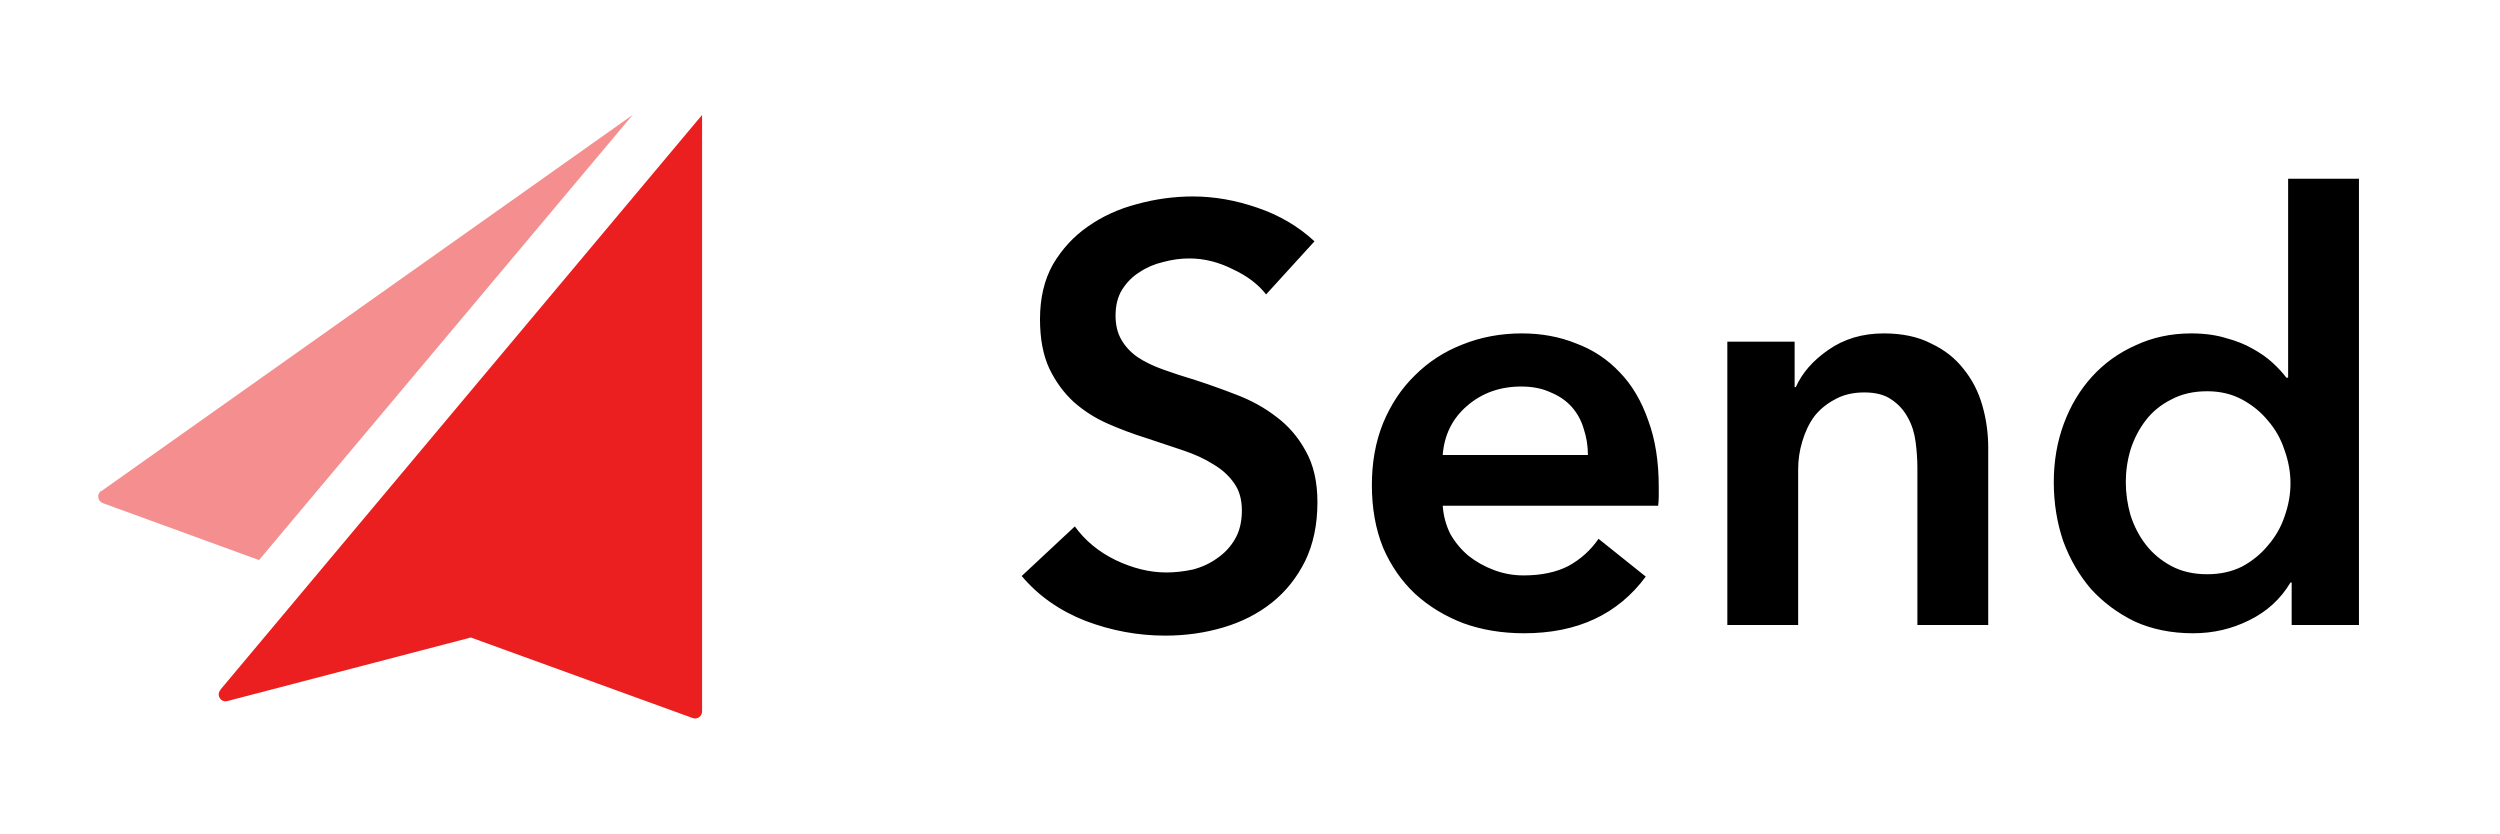
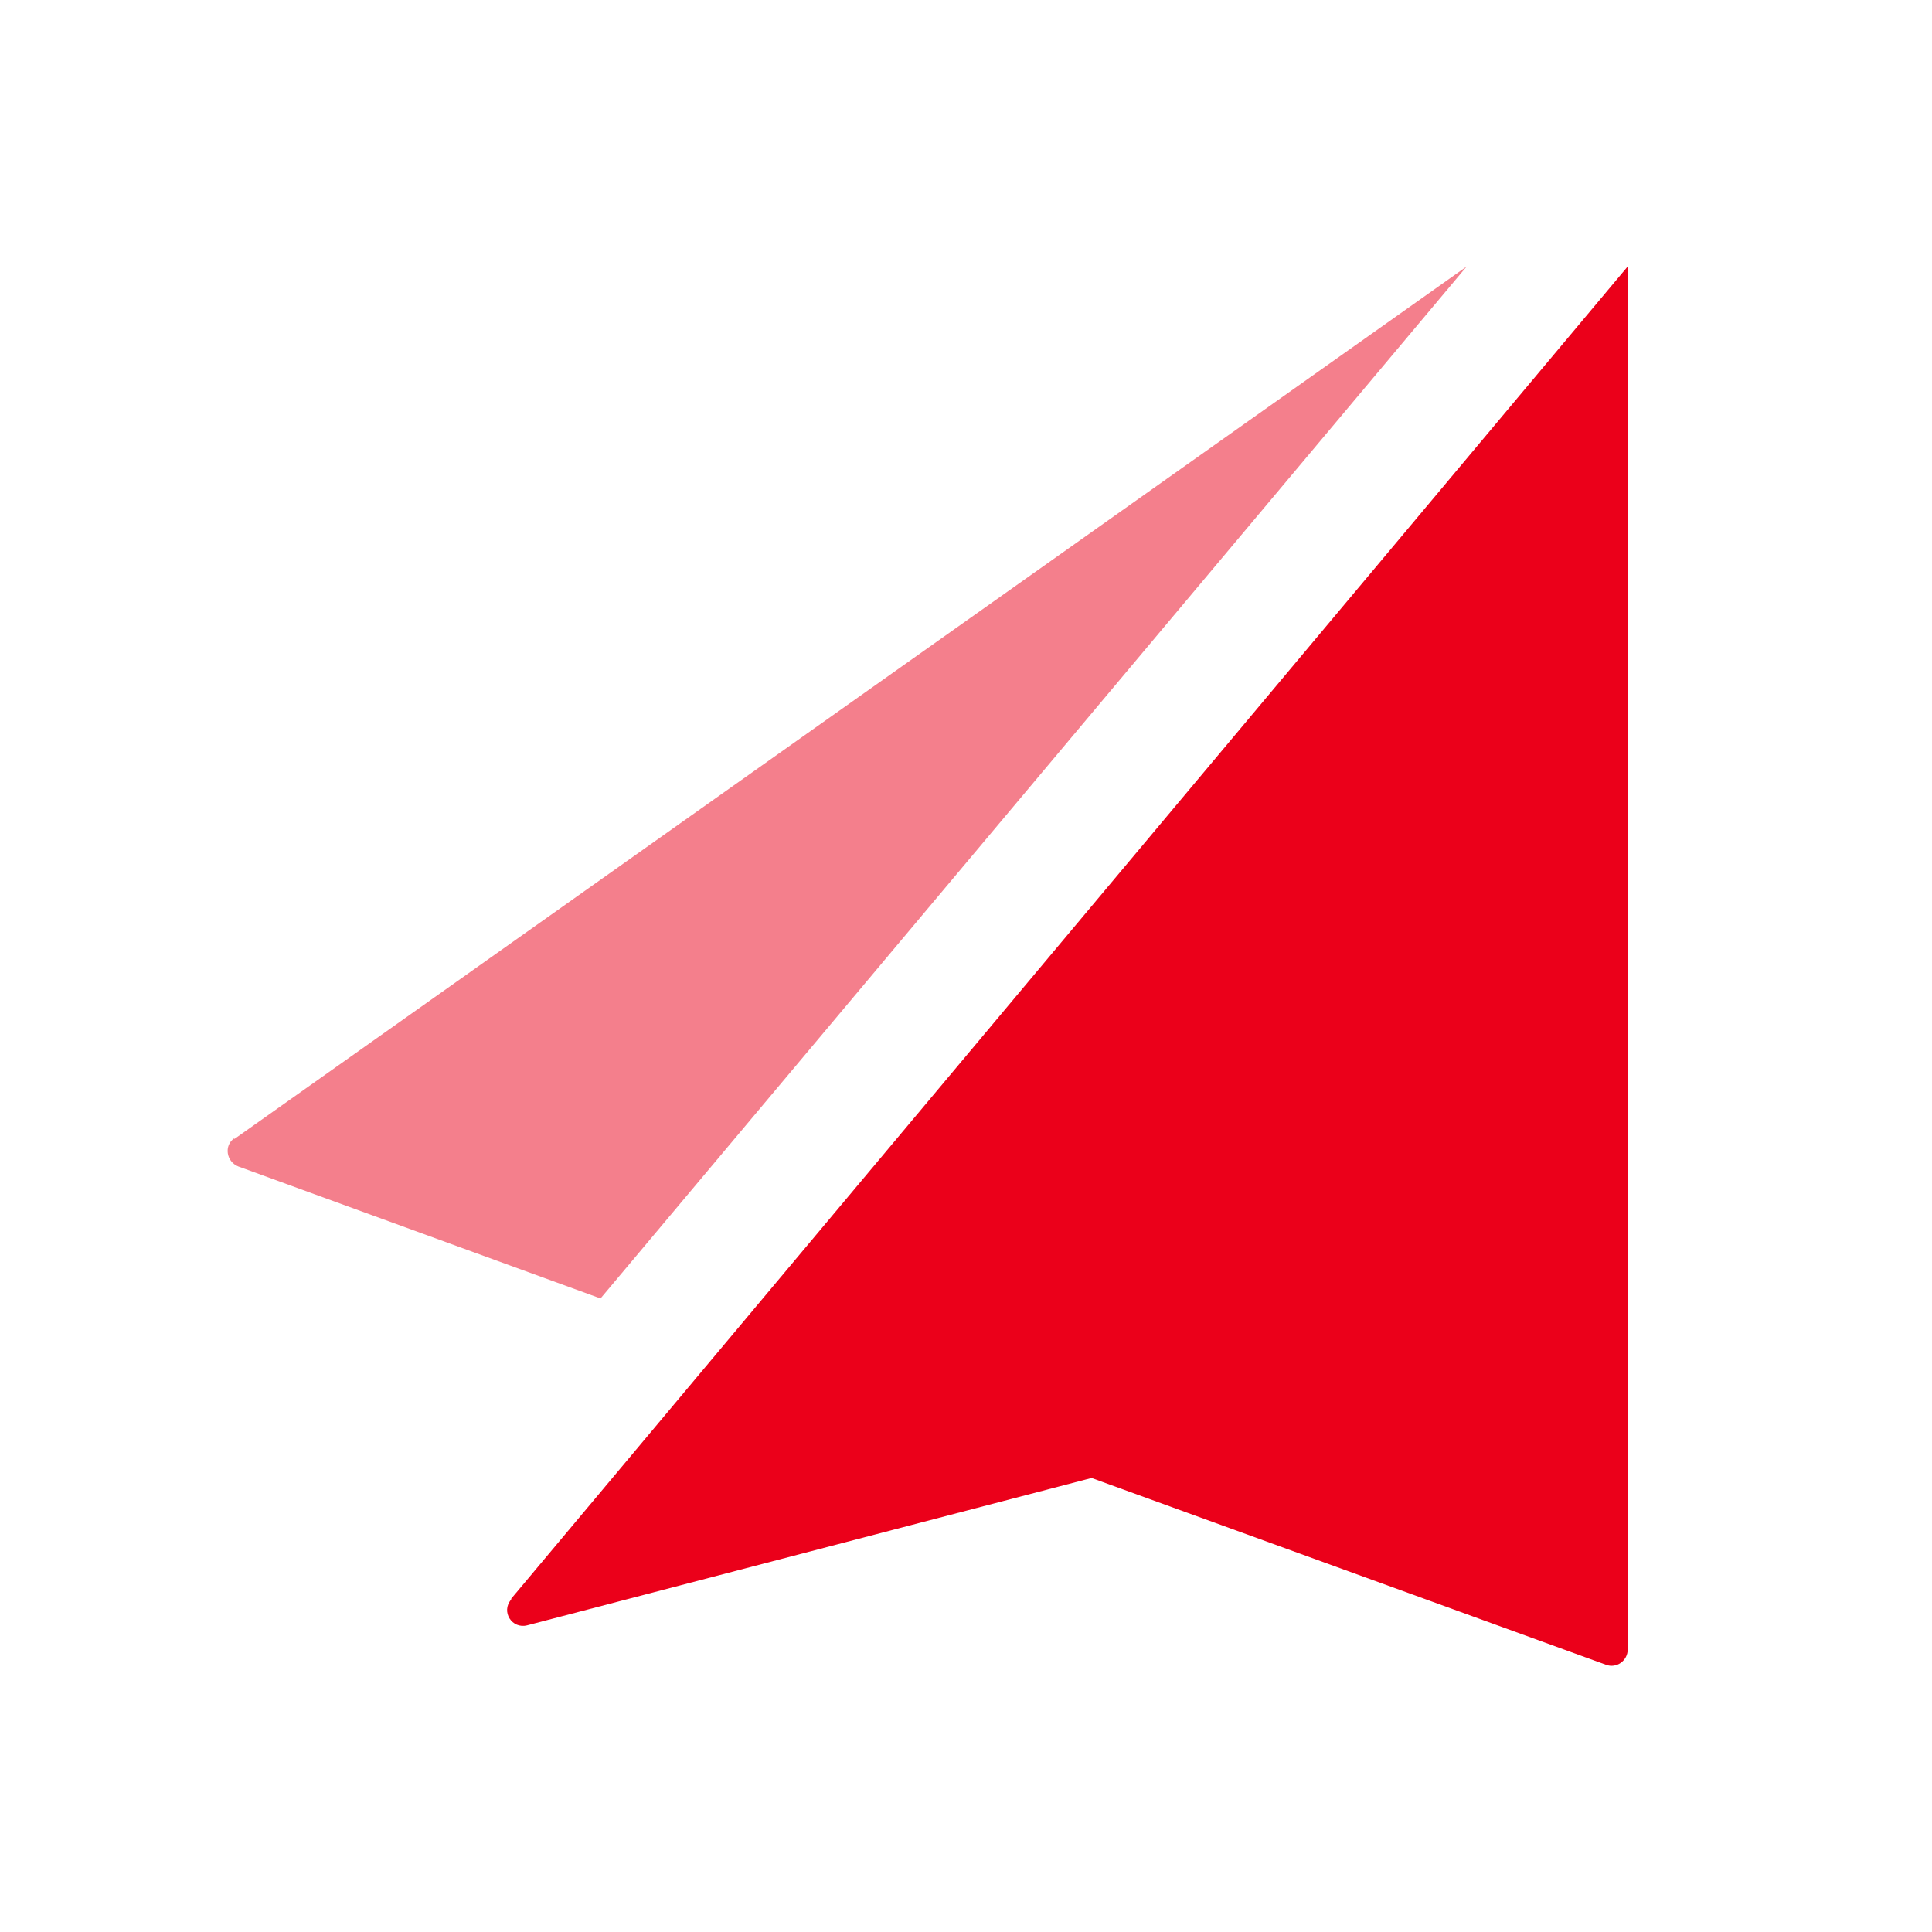
- <svg xmlns="http://www.w3.org/2000/svg" width="72" height="24" viewBox="0 0 72 24" fill="none" version="1.1" id="svg15">
-   <defs id="defs19" />
-   <path d="M2.91 14.15L18.22 3.31L7.46 16.13L2.96 14.49C2.81 14.43 2.78 14.23 2.91 14.14V14.15Z" fill="#F58F8F" id="path9" />
-   <path d="M6.35 19.86L20.22 3.31V20.49C20.22 20.63 20.08 20.73 19.95 20.68L13.56 18.36L6.55 20.19C6.36 20.24 6.22 20.02 6.35 19.87V19.86Z" fill="#EB1F1F" id="path11" />
-   <path d="M36.463 8.48C36.236 8.185 35.913 7.942 35.494 7.749C35.086 7.545 34.672 7.443 34.253 7.443C34.004 7.443 33.754 7.477 33.505 7.545C33.256 7.602 33.029 7.698 32.825 7.834C32.621 7.959 32.451 8.129 32.315 8.344C32.19 8.548 32.128 8.797 32.128 9.092C32.128 9.364 32.185 9.596 32.298 9.789C32.411 9.982 32.564 10.146 32.757 10.282C32.961 10.418 33.205 10.537 33.488 10.639C33.771 10.741 34.083 10.843 34.423 10.945C34.808 11.07 35.205 11.211 35.613 11.37C36.032 11.529 36.412 11.738 36.752 11.999C37.103 12.26 37.387 12.588 37.602 12.985C37.829 13.382 37.942 13.875 37.942 14.464C37.942 15.11 37.823 15.677 37.585 16.164C37.347 16.64 37.03 17.037 36.633 17.354C36.236 17.671 35.772 17.909 35.239 18.068C34.706 18.227 34.145 18.306 33.556 18.306C32.774 18.306 32.009 18.164 31.261 17.881C30.513 17.586 29.901 17.156 29.425 16.589L30.955 15.161C31.25 15.569 31.641 15.892 32.128 16.13C32.627 16.368 33.114 16.487 33.59 16.487C33.839 16.487 34.094 16.459 34.355 16.402C34.616 16.334 34.848 16.226 35.052 16.079C35.267 15.932 35.437 15.75 35.562 15.535C35.698 15.308 35.766 15.031 35.766 14.702C35.766 14.385 35.692 14.124 35.545 13.92C35.398 13.705 35.199 13.523 34.95 13.376C34.701 13.217 34.406 13.081 34.066 12.968C33.726 12.855 33.369 12.736 32.995 12.611C32.632 12.498 32.27 12.362 31.907 12.203C31.544 12.044 31.216 11.835 30.921 11.574C30.638 11.313 30.405 10.996 30.224 10.622C30.043 10.237 29.952 9.761 29.952 9.194C29.952 8.582 30.077 8.055 30.326 7.613C30.587 7.171 30.921 6.808 31.329 6.525C31.748 6.23 32.219 6.015 32.74 5.879C33.273 5.732 33.811 5.658 34.355 5.658C34.967 5.658 35.585 5.766 36.208 5.981C36.843 6.196 37.392 6.519 37.857 6.95L36.463 8.48ZM45.732 13.104C45.732 12.843 45.692 12.594 45.613 12.356C45.545 12.118 45.431 11.908 45.273 11.727C45.114 11.546 44.91 11.404 44.661 11.302C44.423 11.189 44.139 11.132 43.811 11.132C43.199 11.132 42.677 11.319 42.247 11.693C41.827 12.056 41.595 12.526 41.55 13.104H45.732ZM47.772 14.022C47.772 14.113 47.772 14.203 47.772 14.294C47.772 14.385 47.766 14.475 47.755 14.566H41.55C41.572 14.861 41.646 15.133 41.771 15.382C41.907 15.62 42.082 15.83 42.298 16.011C42.513 16.181 42.757 16.317 43.029 16.419C43.301 16.521 43.584 16.572 43.879 16.572C44.389 16.572 44.819 16.481 45.171 16.3C45.522 16.107 45.811 15.847 46.038 15.518L47.398 16.606C46.593 17.694 45.426 18.238 43.896 18.238C43.261 18.238 42.677 18.142 42.145 17.949C41.612 17.745 41.147 17.462 40.751 17.099C40.365 16.736 40.059 16.294 39.833 15.773C39.617 15.24 39.51 14.64 39.51 13.971C39.51 13.314 39.617 12.719 39.833 12.186C40.059 11.642 40.365 11.183 40.751 10.809C41.136 10.424 41.589 10.129 42.111 9.925C42.643 9.71 43.216 9.602 43.828 9.602C44.394 9.602 44.916 9.698 45.392 9.891C45.879 10.072 46.298 10.35 46.65 10.724C47.001 11.087 47.273 11.546 47.466 12.101C47.67 12.645 47.772 13.285 47.772 14.022ZM49.747 9.84H51.685V11.149H51.719C51.901 10.741 52.212 10.384 52.654 10.078C53.108 9.761 53.64 9.602 54.252 9.602C54.785 9.602 55.238 9.698 55.612 9.891C55.998 10.072 56.309 10.316 56.547 10.622C56.797 10.928 56.978 11.279 57.091 11.676C57.205 12.073 57.261 12.481 57.261 12.9V18H55.221V13.478C55.221 13.24 55.204 12.991 55.17 12.73C55.136 12.469 55.063 12.237 54.949 12.033C54.836 11.818 54.677 11.642 54.473 11.506C54.281 11.37 54.02 11.302 53.691 11.302C53.363 11.302 53.079 11.37 52.841 11.506C52.603 11.631 52.405 11.795 52.246 11.999C52.099 12.203 51.986 12.441 51.906 12.713C51.827 12.974 51.787 13.24 51.787 13.512V18H49.747V9.84ZM67.938 18H66V16.776H65.966C65.683 17.252 65.286 17.615 64.776 17.864C64.277 18.113 63.739 18.238 63.161 18.238C62.538 18.238 61.977 18.125 61.478 17.898C60.991 17.66 60.571 17.348 60.22 16.963C59.88 16.566 59.614 16.107 59.421 15.586C59.24 15.053 59.149 14.487 59.149 13.886C59.149 13.285 59.245 12.724 59.438 12.203C59.631 11.682 59.903 11.228 60.254 10.843C60.605 10.458 61.025 10.157 61.512 9.942C61.999 9.715 62.532 9.602 63.11 9.602C63.484 9.602 63.818 9.647 64.113 9.738C64.408 9.817 64.663 9.919 64.878 10.044C65.105 10.169 65.297 10.305 65.456 10.452C65.615 10.599 65.745 10.741 65.847 10.877H65.898V5.148H67.938V18ZM61.223 13.886C61.223 14.203 61.268 14.521 61.359 14.838C61.461 15.155 61.608 15.439 61.801 15.688C61.994 15.937 62.237 16.141 62.532 16.3C62.827 16.459 63.172 16.538 63.569 16.538C63.943 16.538 64.277 16.464 64.572 16.317C64.867 16.158 65.116 15.954 65.32 15.705C65.535 15.456 65.694 15.178 65.796 14.872C65.909 14.555 65.966 14.237 65.966 13.92C65.966 13.603 65.909 13.285 65.796 12.968C65.694 12.651 65.535 12.367 65.32 12.118C65.116 11.869 64.867 11.665 64.572 11.506C64.277 11.347 63.943 11.268 63.569 11.268C63.172 11.268 62.827 11.347 62.532 11.506C62.237 11.653 61.994 11.852 61.801 12.101C61.608 12.35 61.461 12.634 61.359 12.951C61.268 13.257 61.223 13.569 61.223 13.886Z" fill="black" id="path13" />
+ <svg xmlns="http://www.w3.org/2000/svg" width="24" height="24" viewBox="0 0 24 24" fill="none">
+   <path d="M2.91 14.15L18.22 3.31L7.46 16.13L2.96 14.49C2.81 14.43 2.78 14.23 2.91 14.14V14.15Z" fill="#F47F8C" />
+   <path d="M6.35 19.86L20.22 3.31V20.49C20.22 20.63 20.08 20.73 19.95 20.68L13.56 18.36L6.55 20.19C6.36 20.24 6.22 20.02 6.35 19.87V19.86Z" fill="#EB001A" />
</svg>
